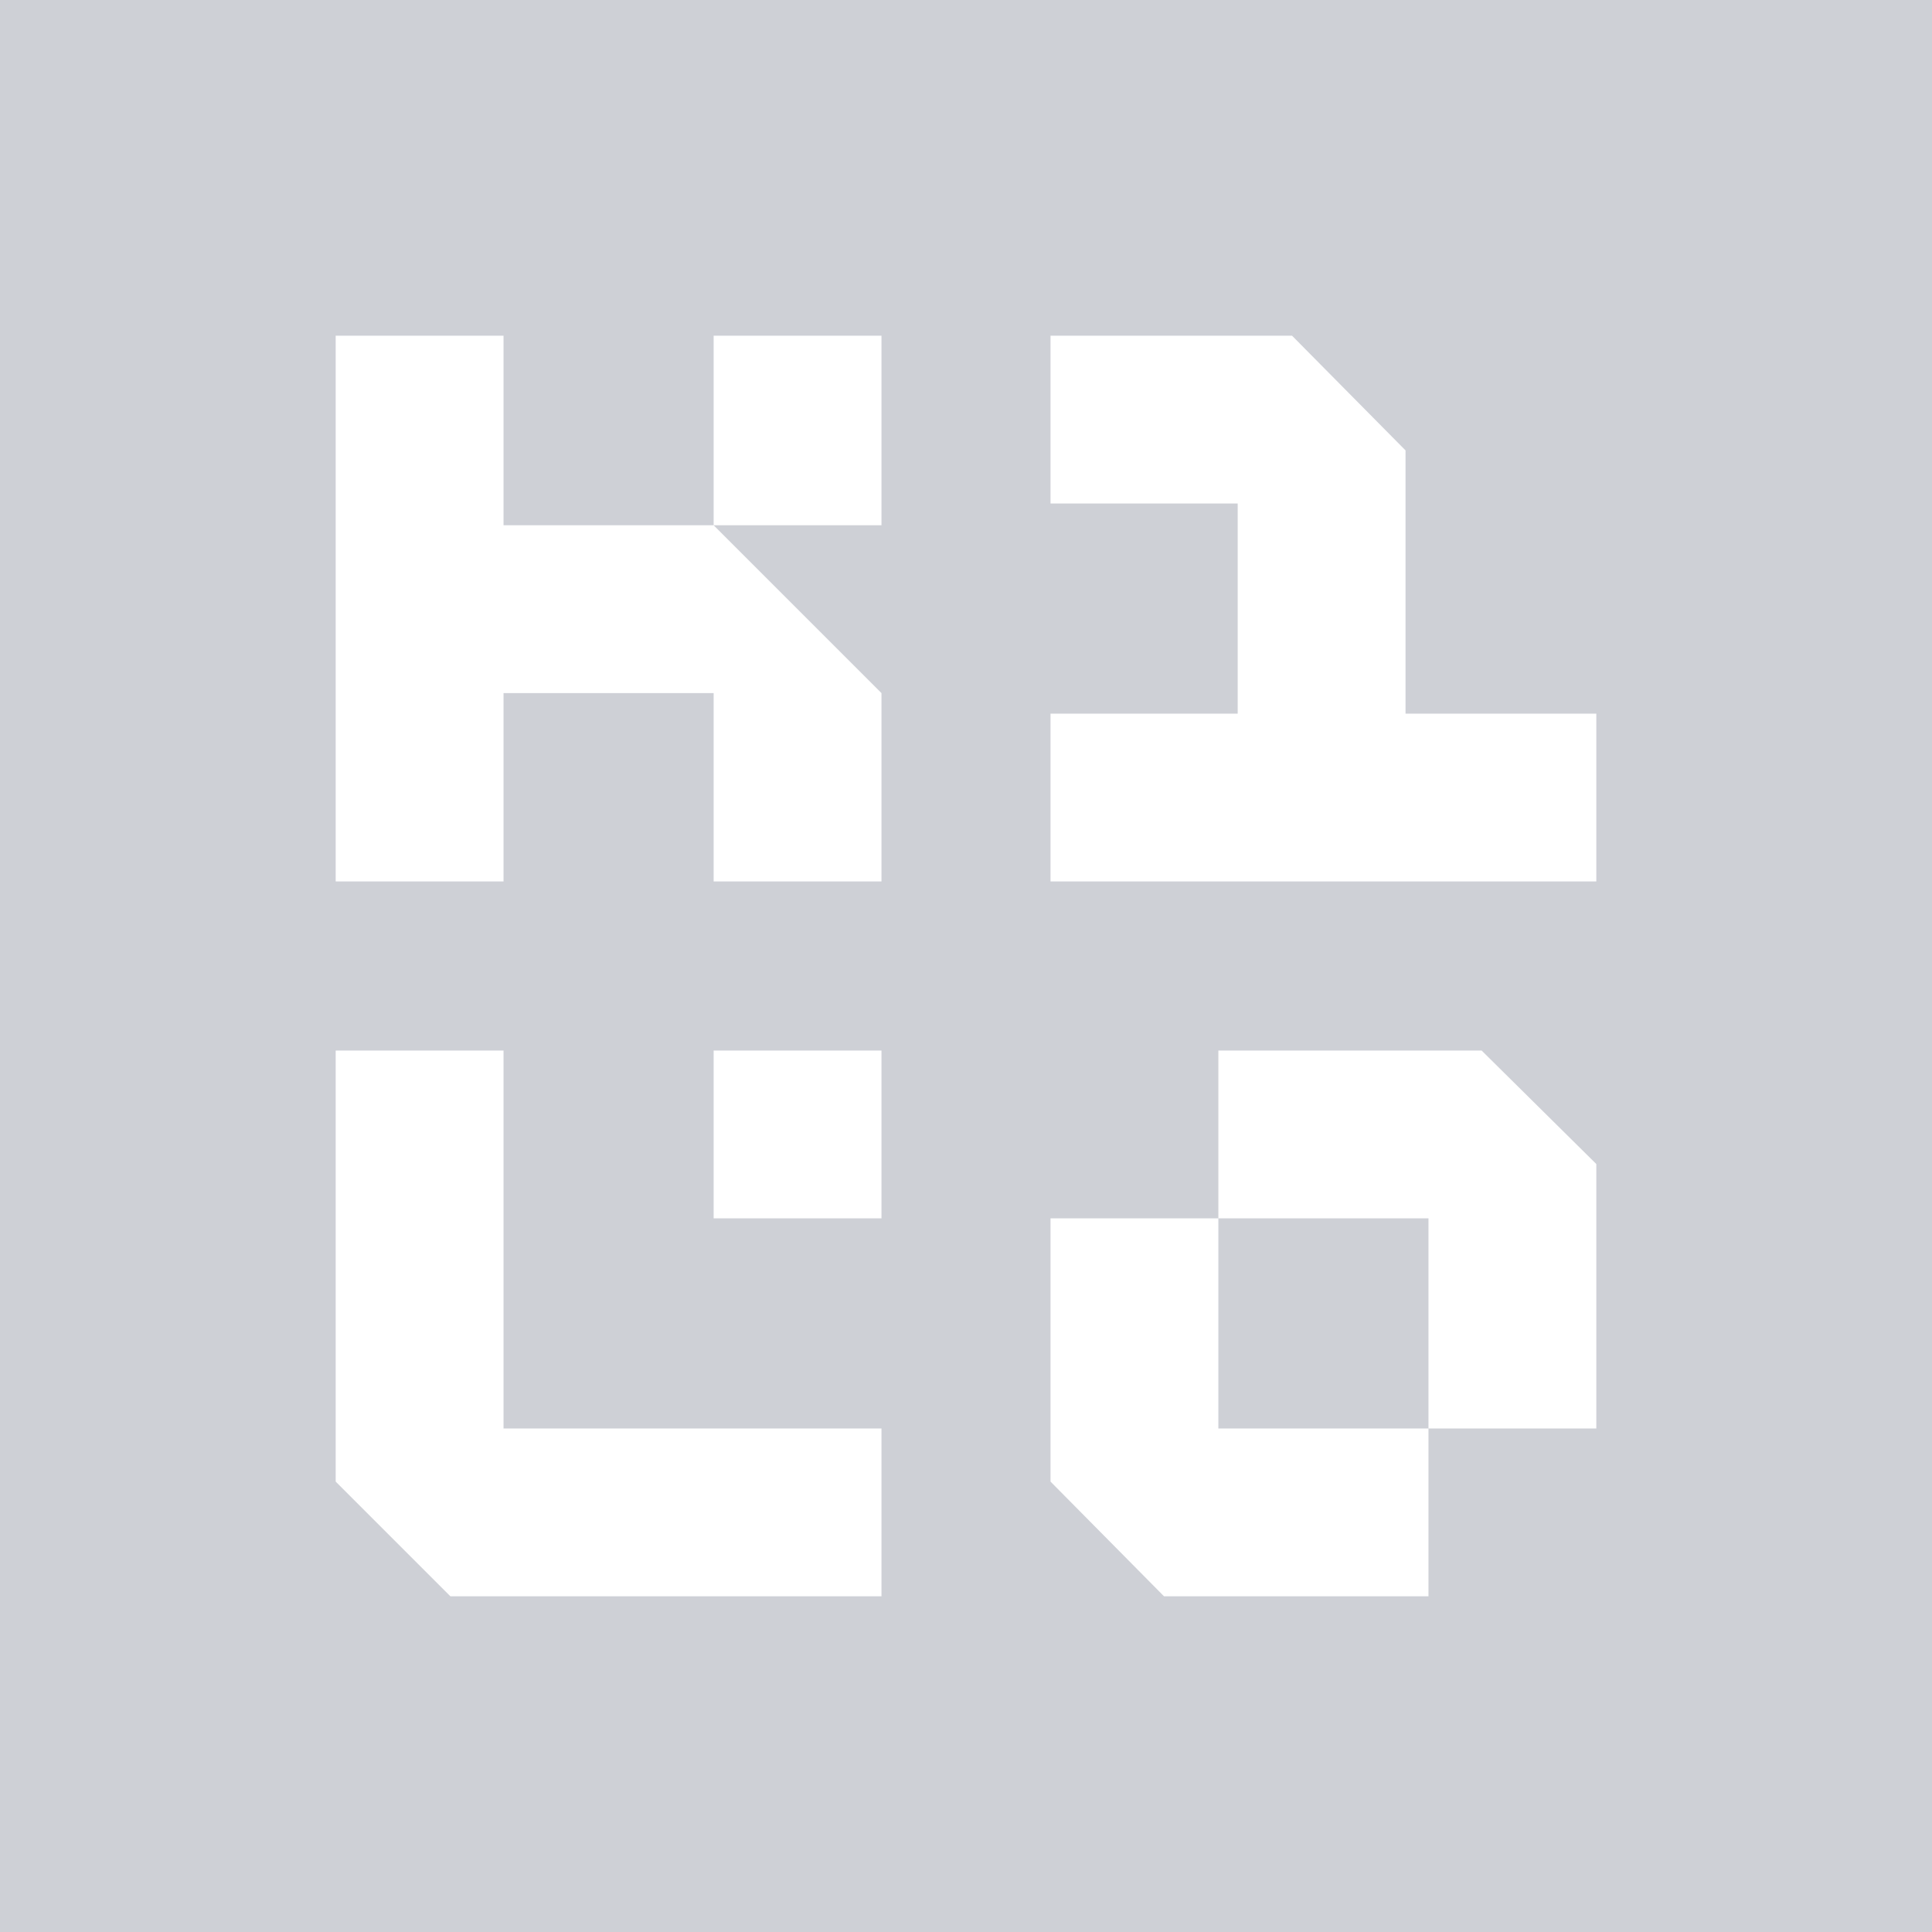
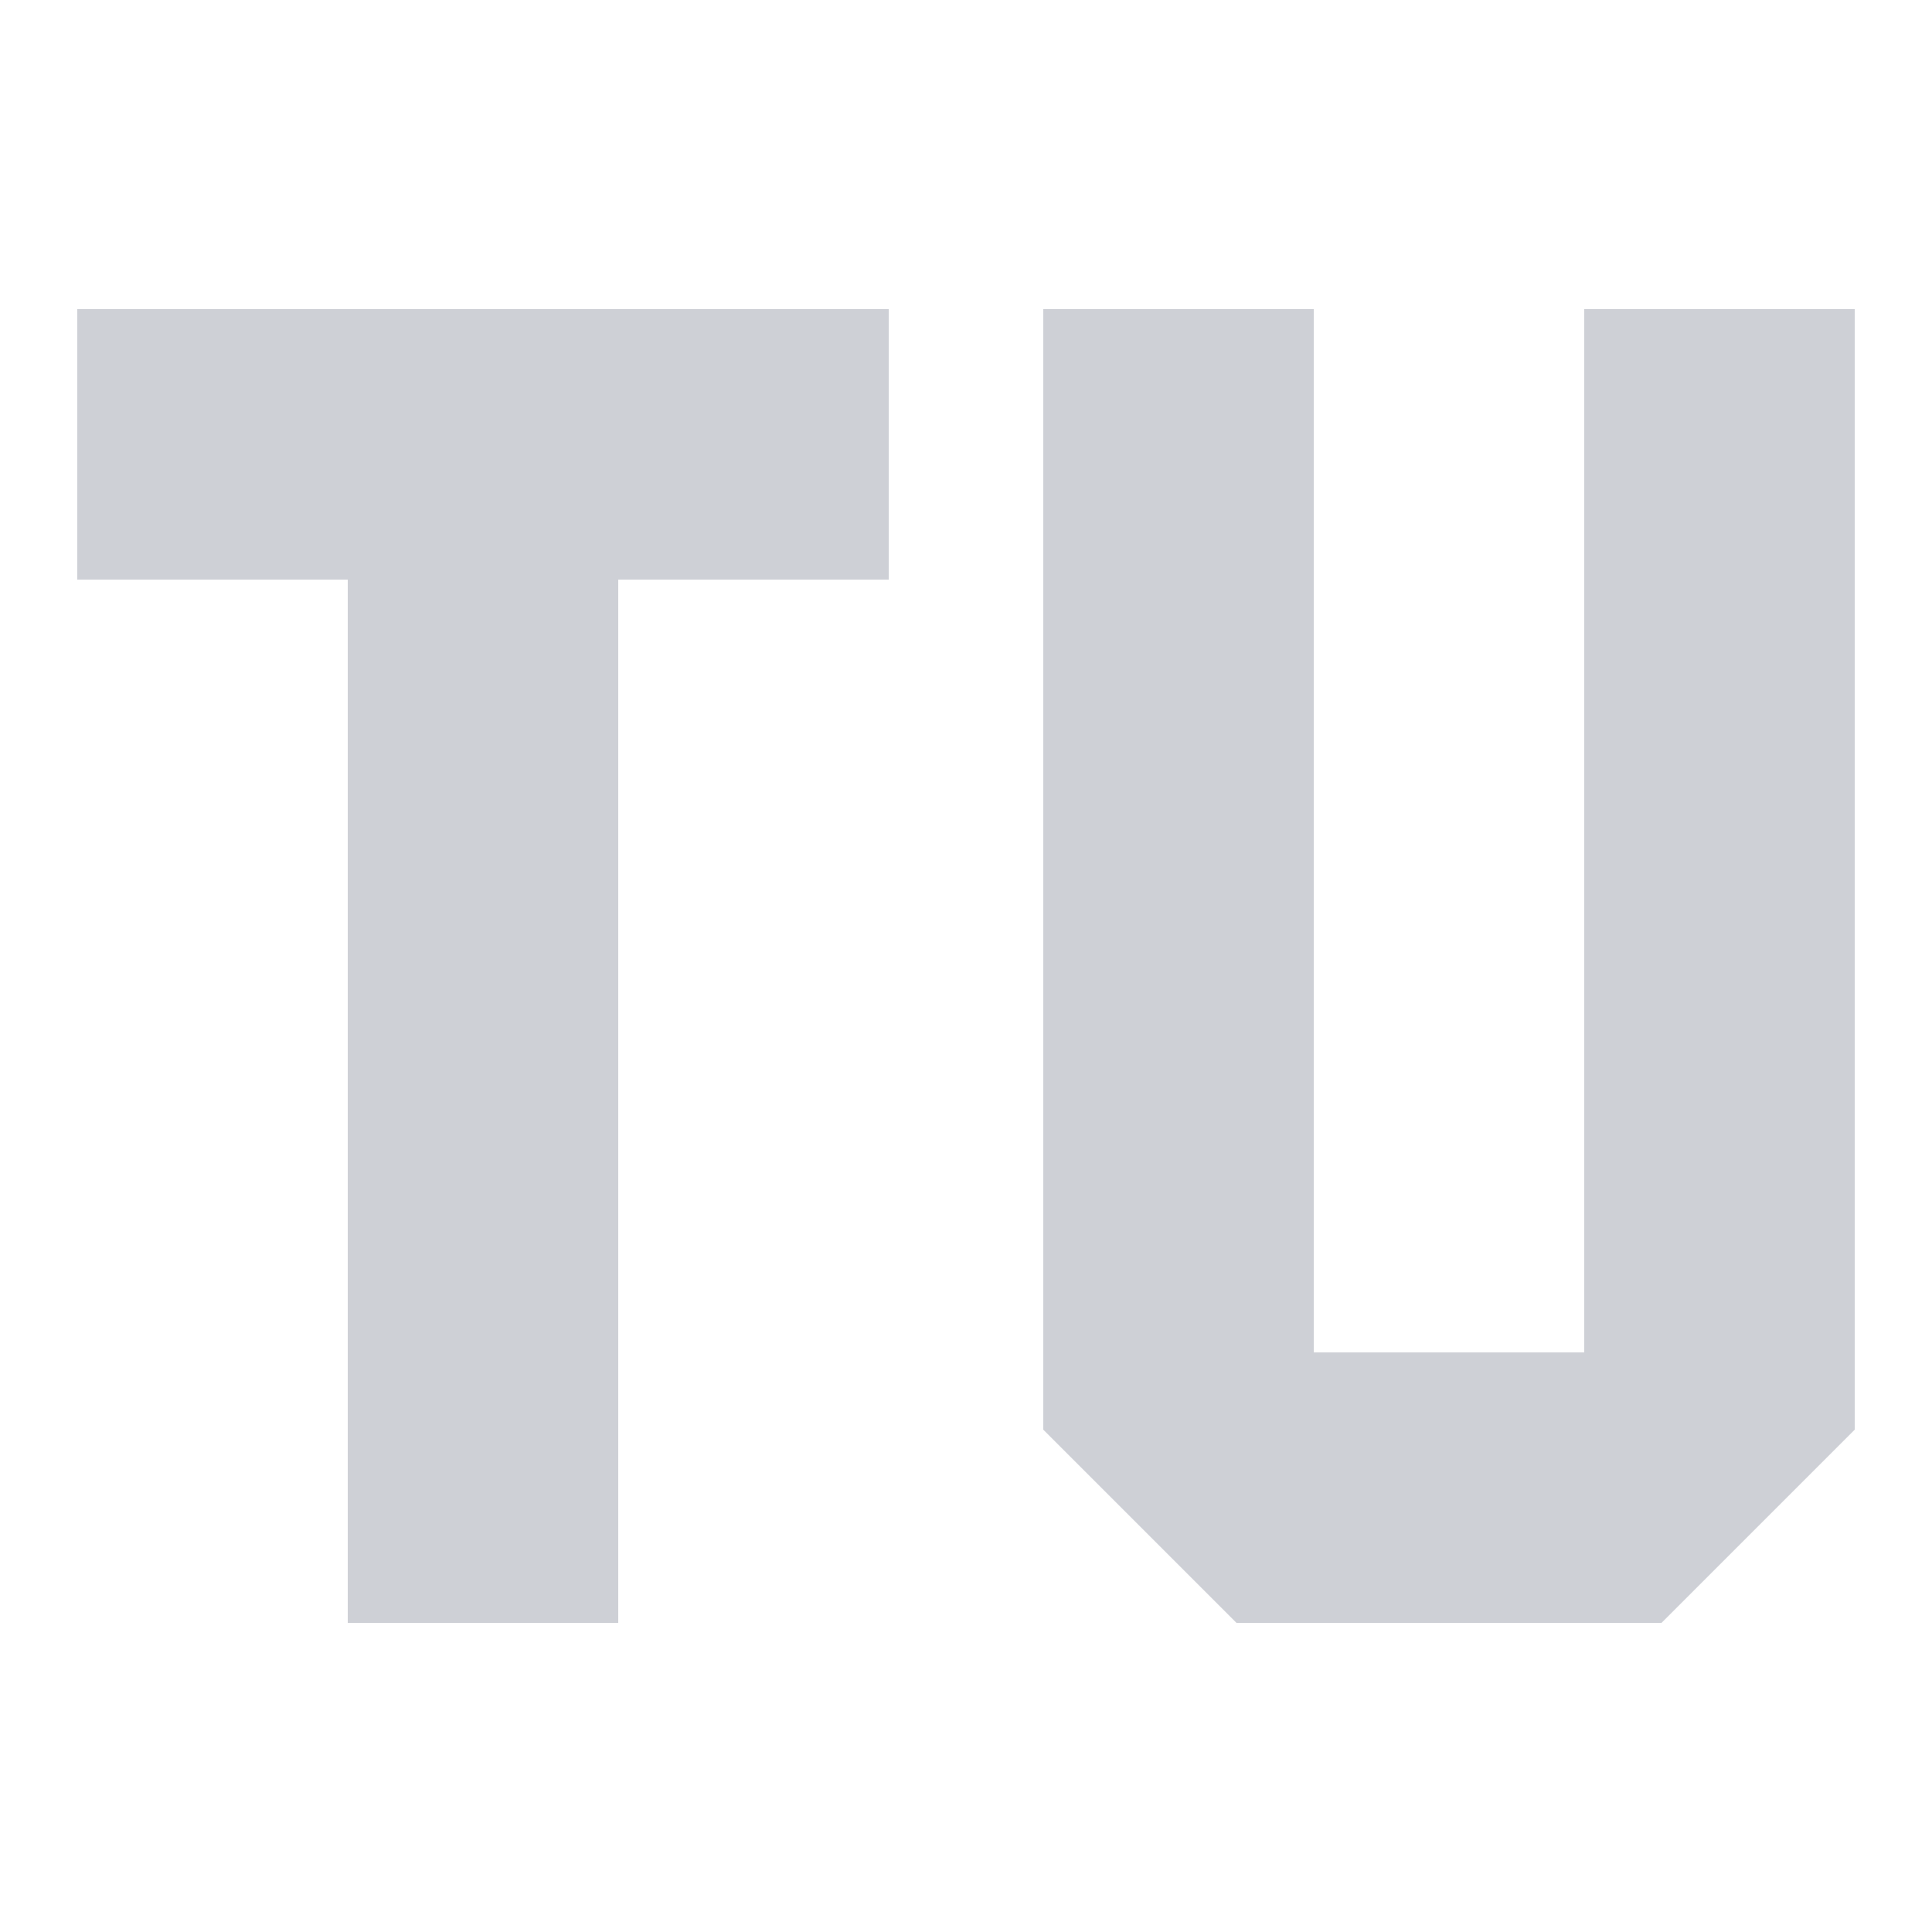
- <svg xmlns="http://www.w3.org/2000/svg" width="16" height="16" viewBox="0 0 16 16" fill="none">
-   <path fill-rule="evenodd" clip-rule="evenodd" d="M16 16H0V0H16V16ZM10.09 10.09H8.7V12.27L9.64 13.22H11.83V11.83H10.09L10.09 10.09ZM13.22 9.64L12.27 8.7H10.09V10.09H11.83L11.83 11.83H13.22L13.22 9.64ZM7.3 8.7H5.91V10.09H7.3V8.7ZM2.78 12.27L3.73 13.22H7.3V11.83H4.17V8.7H2.78L2.78 12.27ZM11.64 5.91V3.73L10.7 2.78H8.7V4.17H10.25V5.91H8.7V7.3H13.22V5.91H11.64ZM4.17 2.78H2.78V7.3H4.17V5.74H5.91V7.3H7.3V5.74L5.91 4.35H4.17V2.78ZM7.3 2.78H5.91L5.91 4.35H7.3V2.78Z" fill="#CED0D6" />
+ <svg xmlns="http://www.w3.org/2000/svg" width="16" height="16" viewBox="56 104 400 304" fill="none">
+   <path d="M72 120H240V176H184V392H128V176H72V120ZM272 120H328V336H384V120H440V352L400 392H312L272 352V120Z" fill="#CED0D6" />
</svg>
